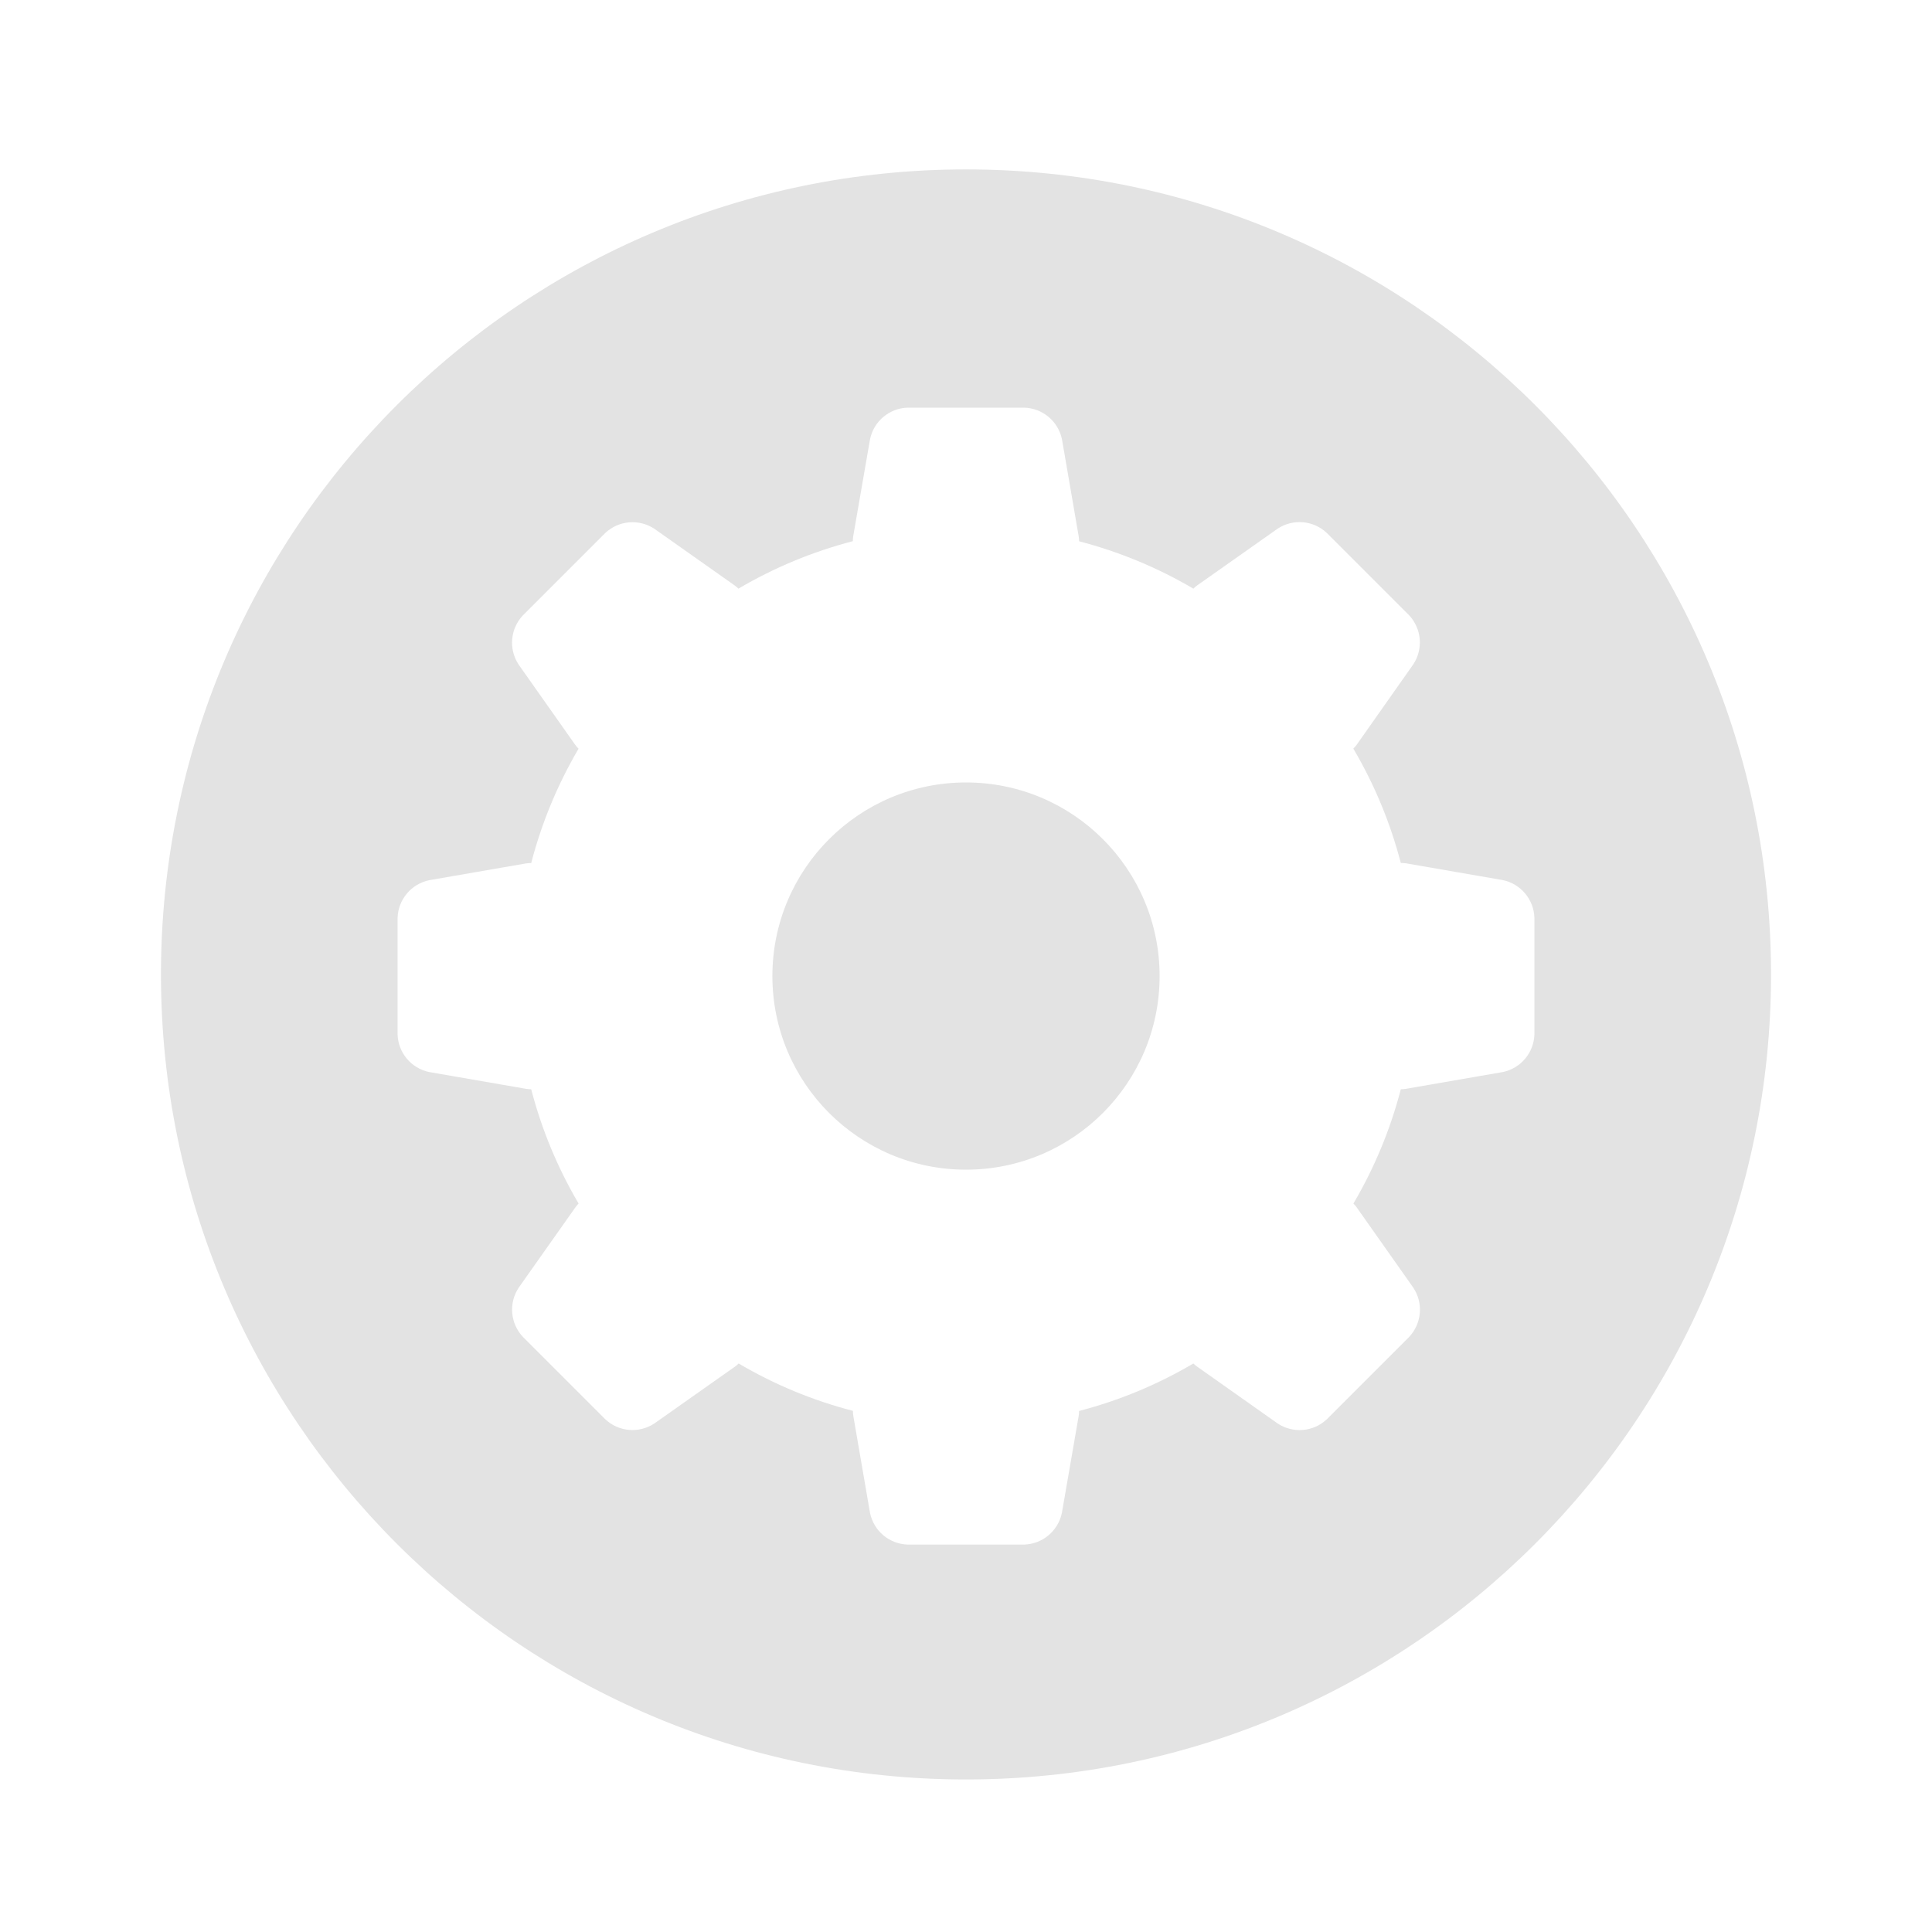
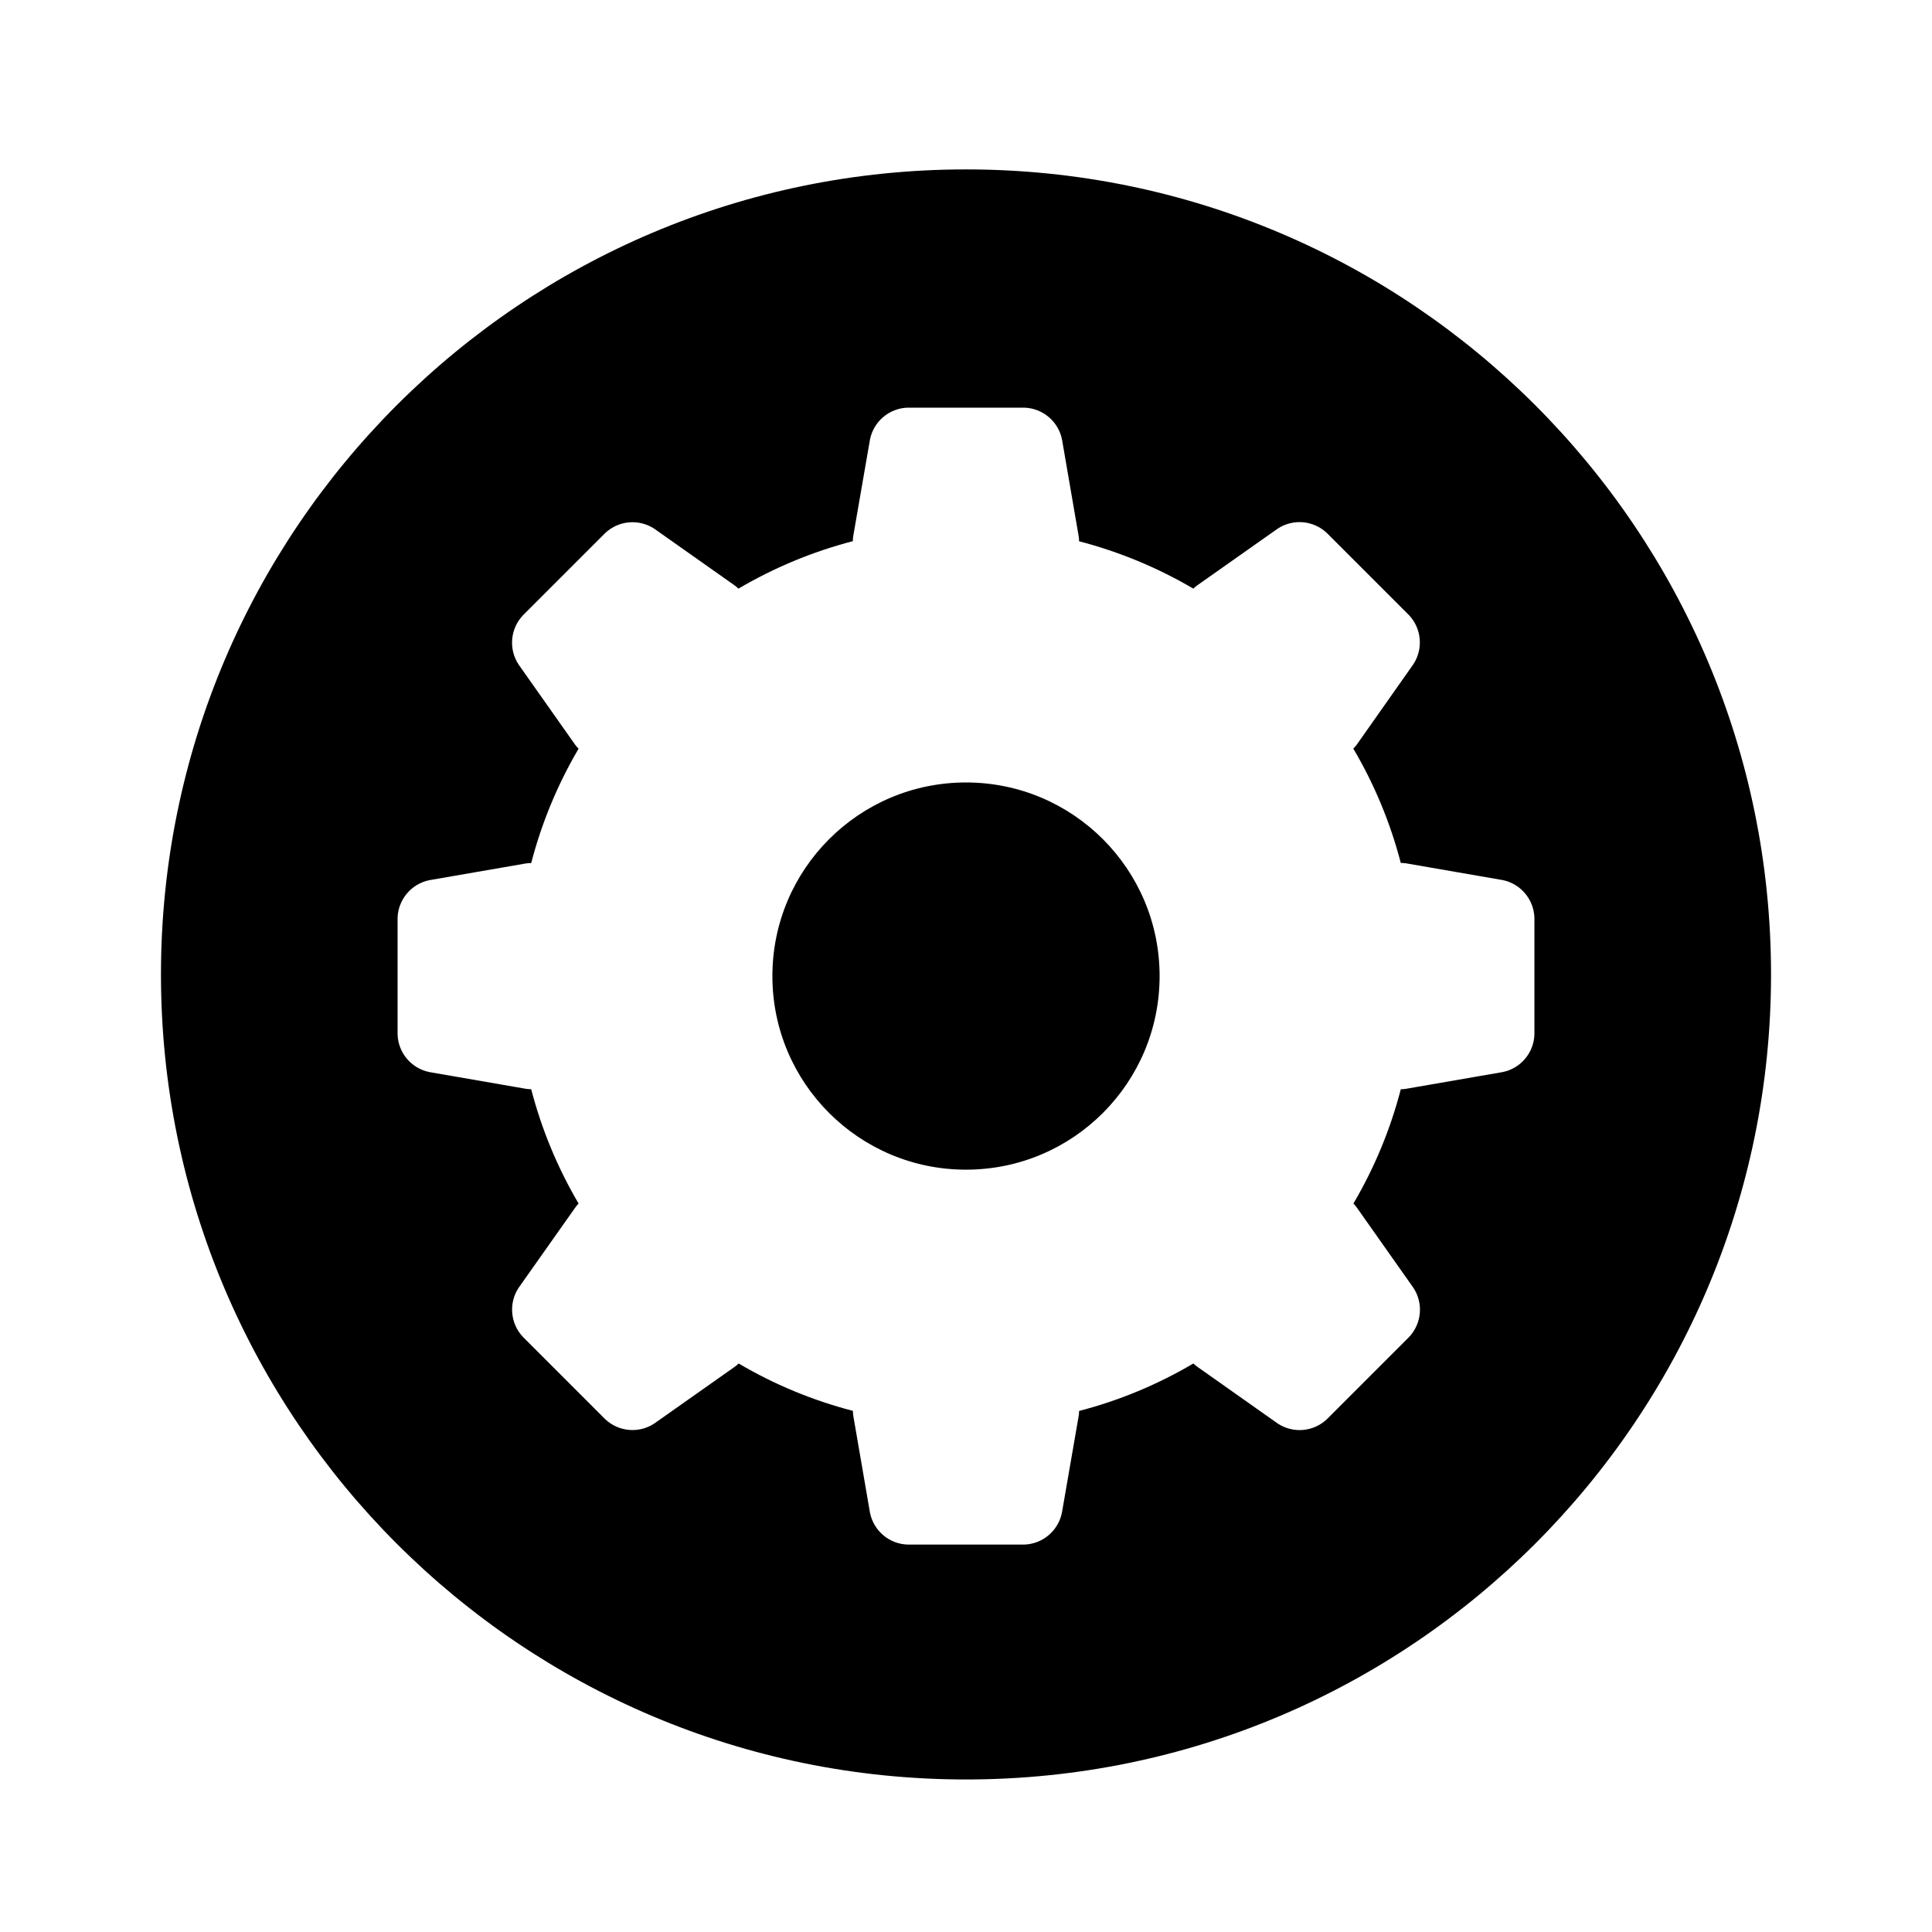
<svg xmlns="http://www.w3.org/2000/svg" fill="#000000" width="800px" height="800px" viewBox="-1 0 19 19" class="cf-icon-svg" version="1.1" id="svg134">
  <defs id="defs138" />
-   <path d="M16.417 9.583A7.917 7.917 0 1 1 8.5 1.666a7.917 7.917 0 0 1 7.917 7.917zm-2.327-.557a.391.391 0 0 0-.312-.371l-.952-.165a.315.315 0 0 0-.05-.003 4.386 4.386 0 0 0-.467-1.125.344.344 0 0 0 .034-.039l.556-.79a.391.391 0 0 0-.041-.482l-.81-.81a.391.391 0 0 0-.483-.042l-.79.557a.315.315 0 0 0-.039.033 4.41 4.41 0 0 0-1.124-.466.284.284 0 0 0-.004-.05l-.164-.952a.391.391 0 0 0-.37-.312H7.926a.39.39 0 0 0-.37.312l-.165.951a.315.315 0 0 0-.004.05 4.408 4.408 0 0 0-1.125.467.293.293 0 0 0-.039-.033L5.435 5.2a.391.391 0 0 0-.483.042l-.81.81a.391.391 0 0 0-.042.483l.557.79a.313.313 0 0 0 .033.038 4.397 4.397 0 0 0-.466 1.125.316.316 0 0 0-.05.003l-.952.165a.391.391 0 0 0-.312.37v1.147a.39.39 0 0 0 .312.37l.952.165a.317.317 0 0 0 .05.004 4.396 4.396 0 0 0 .466 1.124.313.313 0 0 0-.033.04l-.557.789a.391.391 0 0 0 .042.482l.81.81a.39.39 0 0 0 .483.042l.79-.557a.293.293 0 0 0 .039-.033 4.375 4.375 0 0 0 1.124.466.316.316 0 0 0 .004.051l.164.952a.39.39 0 0 0 .371.312h1.146a.391.391 0 0 0 .37-.312l.165-.952a.285.285 0 0 0 .004-.05 4.377 4.377 0 0 0 1.124-.467.315.315 0 0 0 .04.033l.789.557a.39.39 0 0 0 .483-.041l.81-.81a.391.391 0 0 0 .042-.483l-.557-.79a.344.344 0 0 0-.033-.039 4.386 4.386 0 0 0 .466-1.124.316.316 0 0 0 .05-.004l.952-.165a.39.39 0 0 0 .312-.37zm-3.686.573A1.904 1.904 0 1 1 8.5 7.695a1.904 1.904 0 0 1 1.904 1.904z" id="path132" style="fill:#e3e3e3;fill-opacity:1" />
+   <path d="M16.417 9.583A7.917 7.917 0 1 1 8.5 1.666a7.917 7.917 0 0 1 7.917 7.917zm-2.327-.557a.391.391 0 0 0-.312-.371l-.952-.165a.315.315 0 0 0-.05-.003 4.386 4.386 0 0 0-.467-1.125.344.344 0 0 0 .034-.039l.556-.79a.391.391 0 0 0-.041-.482l-.81-.81a.391.391 0 0 0-.483-.042l-.79.557a.315.315 0 0 0-.039.033 4.41 4.41 0 0 0-1.124-.466.284.284 0 0 0-.004-.05l-.164-.952a.391.391 0 0 0-.37-.312H7.926a.39.39 0 0 0-.37.312l-.165.951a.315.315 0 0 0-.004.05 4.408 4.408 0 0 0-1.125.467.293.293 0 0 0-.039-.033L5.435 5.2a.391.391 0 0 0-.483.042l-.81.81a.391.391 0 0 0-.042.483l.557.79a.313.313 0 0 0 .033.038 4.397 4.397 0 0 0-.466 1.125.316.316 0 0 0-.05.003l-.952.165a.391.391 0 0 0-.312.37v1.147a.39.39 0 0 0 .312.37l.952.165a.317.317 0 0 0 .05.004 4.396 4.396 0 0 0 .466 1.124.313.313 0 0 0-.033.04l-.557.789a.391.391 0 0 0 .042.482l.81.81a.39.39 0 0 0 .483.042l.79-.557a.293.293 0 0 0 .039-.033 4.375 4.375 0 0 0 1.124.466.316.316 0 0 0 .004.051l.164.952a.39.39 0 0 0 .371.312h1.146a.391.391 0 0 0 .37-.312l.165-.952a.285.285 0 0 0 .004-.05 4.377 4.377 0 0 0 1.124-.467.315.315 0 0 0 .04.033l.789.557a.39.39 0 0 0 .483-.041l.81-.81a.391.391 0 0 0 .042-.483l-.557-.79a.344.344 0 0 0-.033-.039 4.386 4.386 0 0 0 .466-1.124.316.316 0 0 0 .05-.004l.952-.165a.39.39 0 0 0 .312-.37zm-3.686.573A1.904 1.904 0 1 1 8.5 7.695a1.904 1.904 0 0 1 1.904 1.904z" id="path132" style="fill:#000000;fill-opacity:1" />
</svg>
